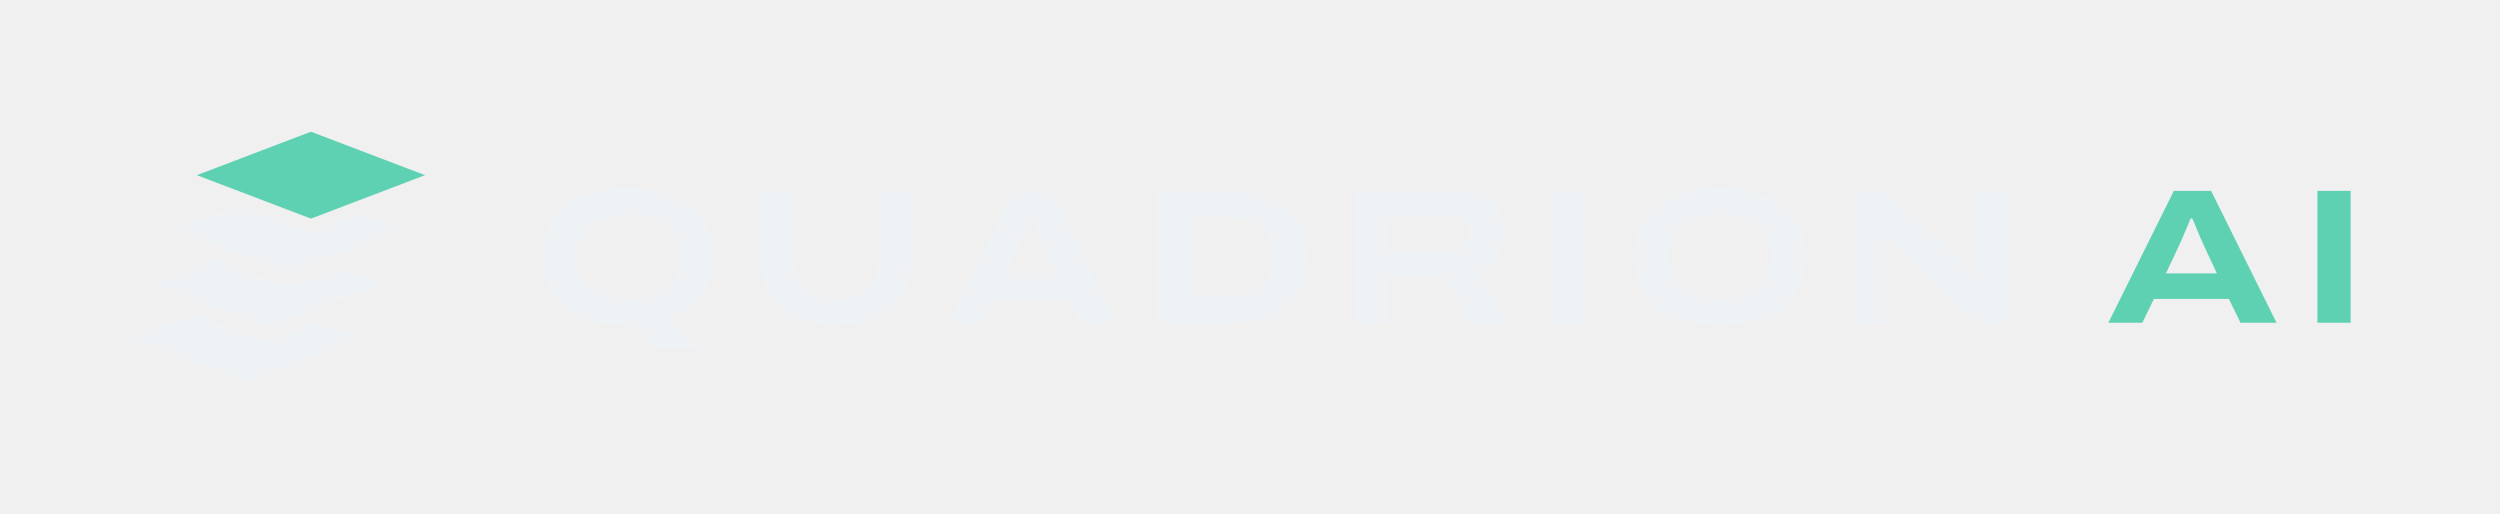
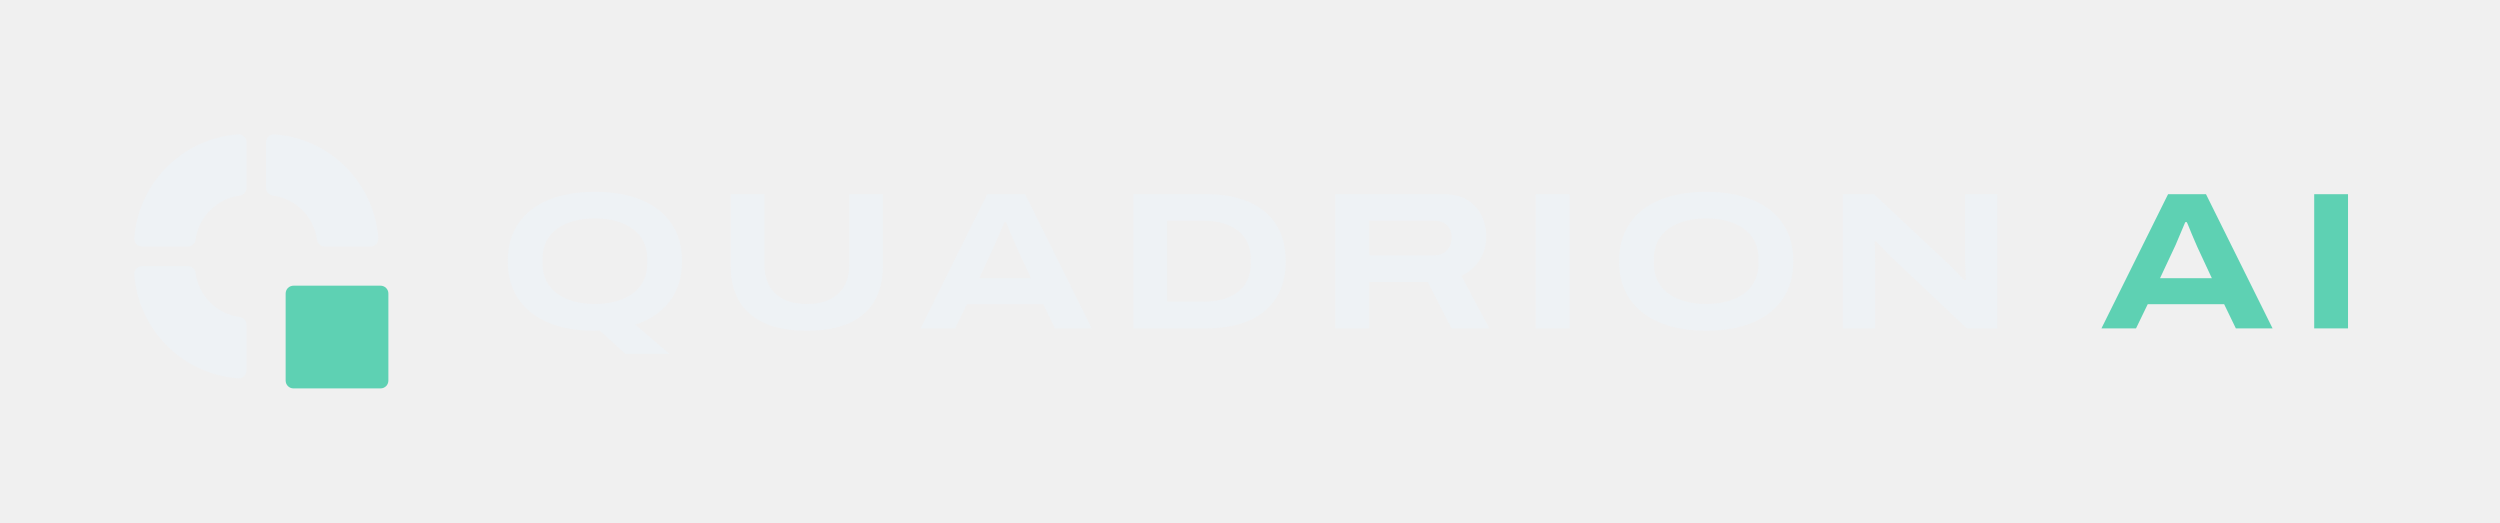
- <svg xmlns="http://www.w3.org/2000/svg" viewBox="0 0 759.33 156" width="759" height="156">
-   <g transform="translate(31.74 20.17) scale(1.65)">
-     <defs>
-       <mask id="h0" maskUnits="userSpaceOnUse" x="-16" y="-16" width="96" height="96">
-         <rect x="-16" y="-16" width="96" height="96" fill="#fff" />
-         <path d="M30 32 L51 40 L30 48 L9 40Z" fill="#000" stroke="#000" stroke-width="5" stroke-linejoin="miter" />
-         <path d="M34 22 L55 30 L34 38 L13 30Z" fill="#000" stroke="#000" stroke-width="5" stroke-linejoin="miter" />
-         <path d="M38 12 L59 20 L38 28 L17 20Z" fill="#000" stroke="#000" stroke-width="5" stroke-linejoin="miter" />
-       </mask>
-       <mask id="h1" maskUnits="userSpaceOnUse" x="-16" y="-16" width="96" height="96">
-         <rect x="-16" y="-16" width="96" height="96" fill="#fff" />
-         <path d="M34 22 L55 30 L34 38 L13 30Z" fill="#000" stroke="#000" stroke-width="5" stroke-linejoin="miter" />
-         <path d="M38 12 L59 20 L38 28 L17 20Z" fill="#000" stroke="#000" stroke-width="5" stroke-linejoin="miter" />
-       </mask>
-       <mask id="h2" maskUnits="userSpaceOnUse" x="-16" y="-16" width="96" height="96">
-         <rect x="-16" y="-16" width="96" height="96" fill="#fff" />
-         <path d="M38 12 L59 20 L38 28 L17 20Z" fill="#000" stroke="#000" stroke-width="5" stroke-linejoin="miter" />
-       </mask>
-     </defs>
-     <path d="M26 42 L47 50 L26 58 L5 50Z" fill="#EEF2F5" mask="url(#h0)" />
-     <path d="M30 32 L51 40 L30 48 L9 40Z" fill="#EEF2F5" mask="url(#h1)" />
-     <path d="M34 22 L55 30 L34 38 L13 30Z" fill="#EEF2F5" mask="url(#h2)" />
-     <path d="M38 12 L59 20 L38 28 L17 20Z" fill="#5ED1B3" />
+ <svg xmlns="http://www.w3.org/2000/svg" viewBox="0 0 746.11 156" width="746" height="156">
+   <g transform="translate(34.15 34.15) scale(1.46)">
+     <path d="M4.06 25.28A23 23 0 0 1 25.28 4.06A1.6 1.6 0 0 1 27 5.66L27 15.01A1.6 1.6 0 0 1 25.61 16.59A10.5 10.5 0 0 0 16.59 25.61A1.6 1.6 0 0 1 15.01 27L5.66 27A1.6 1.6 0 0 1 4.06 25.28Z" fill="#EEF2F5" />
+     <path d="M32.72 4.06A23 23 0 0 1 53.94 25.28A1.6 1.6 0 0 1 52.34 27L42.99 27A1.6 1.6 0 0 1 41.41 25.61A10.5 10.5 0 0 0 32.39 16.59A1.6 1.6 0 0 1 31 15.01L31 5.66A1.6 1.6 0 0 1 32.72 4.06Z" fill="#EEF2F5" />
+     <path d="M25.28 53.94A23 23 0 0 1 4.06 32.72A1.6 1.6 0 0 1 5.66 31L15.01 31A1.6 1.6 0 0 1 16.59 32.39A10.5 10.5 0 0 0 25.61 41.41A1.6 1.6 0 0 1 27 42.99L27 52.34A1.6 1.6 0 0 1 25.28 53.94Z" fill="#EEF2F5" />
+     <path d="M36.6 35H54.4A1.6 1.6 0 0 1 56 36.6V54.4A1.6 1.6 0 0 1 54.4 56H36.6A1.6 1.6 0 0 1 35 54.4V36.6A1.6 1.6 0 0 1 36.6 35Z" fill="#5ED1B3" />
  </g>
-   <g transform="translate(161.14 58)">
+   <g transform="translate(147.92 58)">
    <path d="M51.84 47.58L38.66 47.58L31.08 40.64Q30.67 40.64 30.20 40.67Q29.74 40.70 29.27 40.70L29.27 40.70Q21.40 40.70 15.66 38.25Q9.91 35.80 6.76 31.17Q3.62 26.53 3.62 19.94L3.62 19.94Q3.62 13.35 6.76 8.72Q9.91 4.08 15.74 1.66Q21.57-0.76 29.62-0.76L29.62-0.76Q37.67-0.76 43.50 1.66Q49.33 4.08 52.48 8.72Q55.63 13.35 55.63 19.94L55.63 19.94Q55.63 27.06 51.98 31.87Q48.34 36.68 41.69 38.89L41.69 38.89L51.84 47.58ZM29.62 32.71L29.62 32.71Q33.06 32.71 35.92 31.92Q38.78 31.14 40.87 29.62Q42.97 28.10 44.11 25.83Q45.25 23.56 45.25 20.58L45.25 20.58L45.25 19.24Q45.25 16.27 44.11 14.02Q42.97 11.78 40.87 10.26Q38.78 8.75 35.92 7.96Q33.06 7.17 29.62 7.17L29.62 7.17Q26.18 7.17 23.32 7.96Q20.47 8.75 18.37 10.26Q16.27 11.78 15.13 14.02Q13.99 16.27 13.99 19.24L13.99 19.24L13.99 20.58Q13.99 23.56 15.13 25.83Q16.27 28.10 18.37 29.62Q20.47 31.14 23.32 31.92Q26.18 32.71 29.62 32.71ZM92.89 40.70L92.89 40.70Q85.19 40.70 80.15 38.37Q75.10 36.03 72.62 31.72Q70.15 27.41 70.15 21.46L70.15 21.46L70.15-0.06L80.23-0.06L80.23 20.99Q80.23 26.59 83.53 29.65Q86.82 32.71 92.89 32.71L92.89 32.71Q98.95 32.71 102.24 29.65Q105.54 26.59 105.54 20.99L105.54 20.99L105.54-0.06L115.57-0.06L115.57 21.46Q115.57 27.41 113.12 31.72Q110.67 36.03 105.63 38.37Q100.58 40.70 92.89 40.70ZM137.14 40L126.82 40L146.71-0.06L158.02-0.06L177.90 40L166.94 40L163.44 32.77L140.64 32.77L137.14 40ZM148.57 15.92L144.31 25.01L159.77 25.01L155.51 15.86Q155.28 15.28 154.75 14.11Q154.23 12.94 153.73 11.72Q153.24 10.50 152.83 9.50Q152.42 8.51 152.30 8.28L152.30 8.28L151.84 8.28Q151.37 9.45 150.73 10.90Q150.09 12.36 149.53 13.73Q148.98 15.10 148.57 15.92L148.57 15.92ZM212.07 40L190.32 40L190.32-0.06L212.07-0.06Q219.48-0.06 224.78 2.24Q230.09 4.55 232.94 9.01Q235.80 13.47 235.80 20L235.80 20Q235.80 26.47 232.94 30.93Q230.09 35.39 224.78 37.70Q219.48 40 212.07 40L212.07 40ZM200.41 7.87L200.41 32.01L211.55 32.01Q214.58 32.01 217.11 31.28Q219.65 30.55 221.52 29.13Q223.38 27.70 224.37 25.57Q225.36 23.44 225.36 20.64L225.36 20.64L225.36 19.30Q225.36 16.50 224.37 14.37Q223.38 12.24 221.52 10.82Q219.65 9.39 217.11 8.63Q214.58 7.87 211.55 7.87L211.55 7.87L200.41 7.87ZM260.70 40L250.61 40L250.61-0.06L282.97-0.06Q287.29-0.06 290.06 1.69Q292.83 3.44 294.23 6.30Q295.63 9.15 295.63 12.65L295.63 12.65Q295.63 16.27 293.79 19.39Q291.95 22.51 288.22 24.31L288.22 24.31L296.56 40L285.25 40L278.19 26.12L260.70 26.12L260.70 40ZM260.70 7.87L260.70 18.19L280.00 18.19Q282.45 18.19 283.88 16.71Q285.31 15.22 285.31 12.89L285.31 12.89Q285.31 11.25 284.66 10.15Q284.02 9.04 282.86 8.45Q281.69 7.87 280.00 7.87L280.00 7.87L260.70 7.87ZM320.47 40L310.38 40L310.38-0.06L320.47-0.06L320.47 40ZM361.28 40.70L361.28 40.70Q353.29 40.70 347.43 38.25Q341.57 35.80 338.43 31.17Q335.28 26.53 335.28 19.94L335.28 19.94Q335.28 13.35 338.43 8.72Q341.57 4.08 347.43 1.66Q353.29-0.76 361.28-0.76L361.28-0.76Q369.33-0.76 375.16 1.66Q380.99 4.08 384.14 8.72Q387.29 13.35 387.29 19.94L387.29 19.94Q387.29 26.53 384.14 31.17Q380.99 35.80 375.16 38.25Q369.33 40.70 361.28 40.70ZM361.28 32.71L361.28 32.71Q364.72 32.71 367.58 31.92Q370.44 31.14 372.54 29.62Q374.64 28.10 375.77 25.80Q376.91 23.50 376.91 20.58L376.91 20.58L376.91 19.24Q376.91 16.33 375.77 14.05Q374.64 11.78 372.54 10.26Q370.44 8.75 367.58 7.96Q364.72 7.17 361.28 7.17L361.28 7.17Q357.84 7.17 354.99 7.96Q352.13 8.75 350.03 10.26Q347.93 11.78 346.79 14.05Q345.66 16.33 345.66 19.24L345.66 19.24L345.66 20.58Q345.66 23.50 346.79 25.80Q347.93 28.10 350.03 29.62Q352.13 31.14 354.99 31.92Q357.84 32.71 361.28 32.71ZM411.72 40L402.10 40L402.10-0.06L411.37-0.06L432.83 20.06Q433.47 20.58 434.43 21.57Q435.39 22.57 436.44 23.64Q437.49 24.72 438.25 25.54L438.25 25.54L438.78 25.54Q438.72 24.37 438.63 22.62Q438.54 20.87 438.54 19.71L438.54 19.71L438.54-0.06L448.16-0.06L448.16 40L439.07 40L417.78 19.88Q416.27 18.48 414.64 16.79Q413.00 15.10 412.01 14.05L412.01 14.05L411.55 14.05Q411.60 14.81 411.66 16.62Q411.72 18.43 411.72 20.70L411.72 20.70L411.72 40Z" fill="#EEF2F5" />
    <path d="M489.56 40L479.24 40L499.13-0.06L510.44-0.06L530.32 40L519.36 40L515.86 32.77L493.06 32.77L489.56 40ZM500.99 15.92L496.73 25.01L512.19 25.01L507.93 15.86Q507.70 15.28 507.17 14.11Q506.65 12.94 506.15 11.72Q505.66 10.50 505.25 9.50Q504.84 8.51 504.72 8.28L504.72 8.28L504.26 8.28Q503.79 9.45 503.15 10.90Q502.51 12.36 501.95 13.73Q501.40 15.10 500.99 15.92L500.99 15.92ZM552.83 40L542.74 40L542.74-0.06L552.83-0.06L552.83 40Z" fill="#5ED1B3" />
  </g>
</svg>
